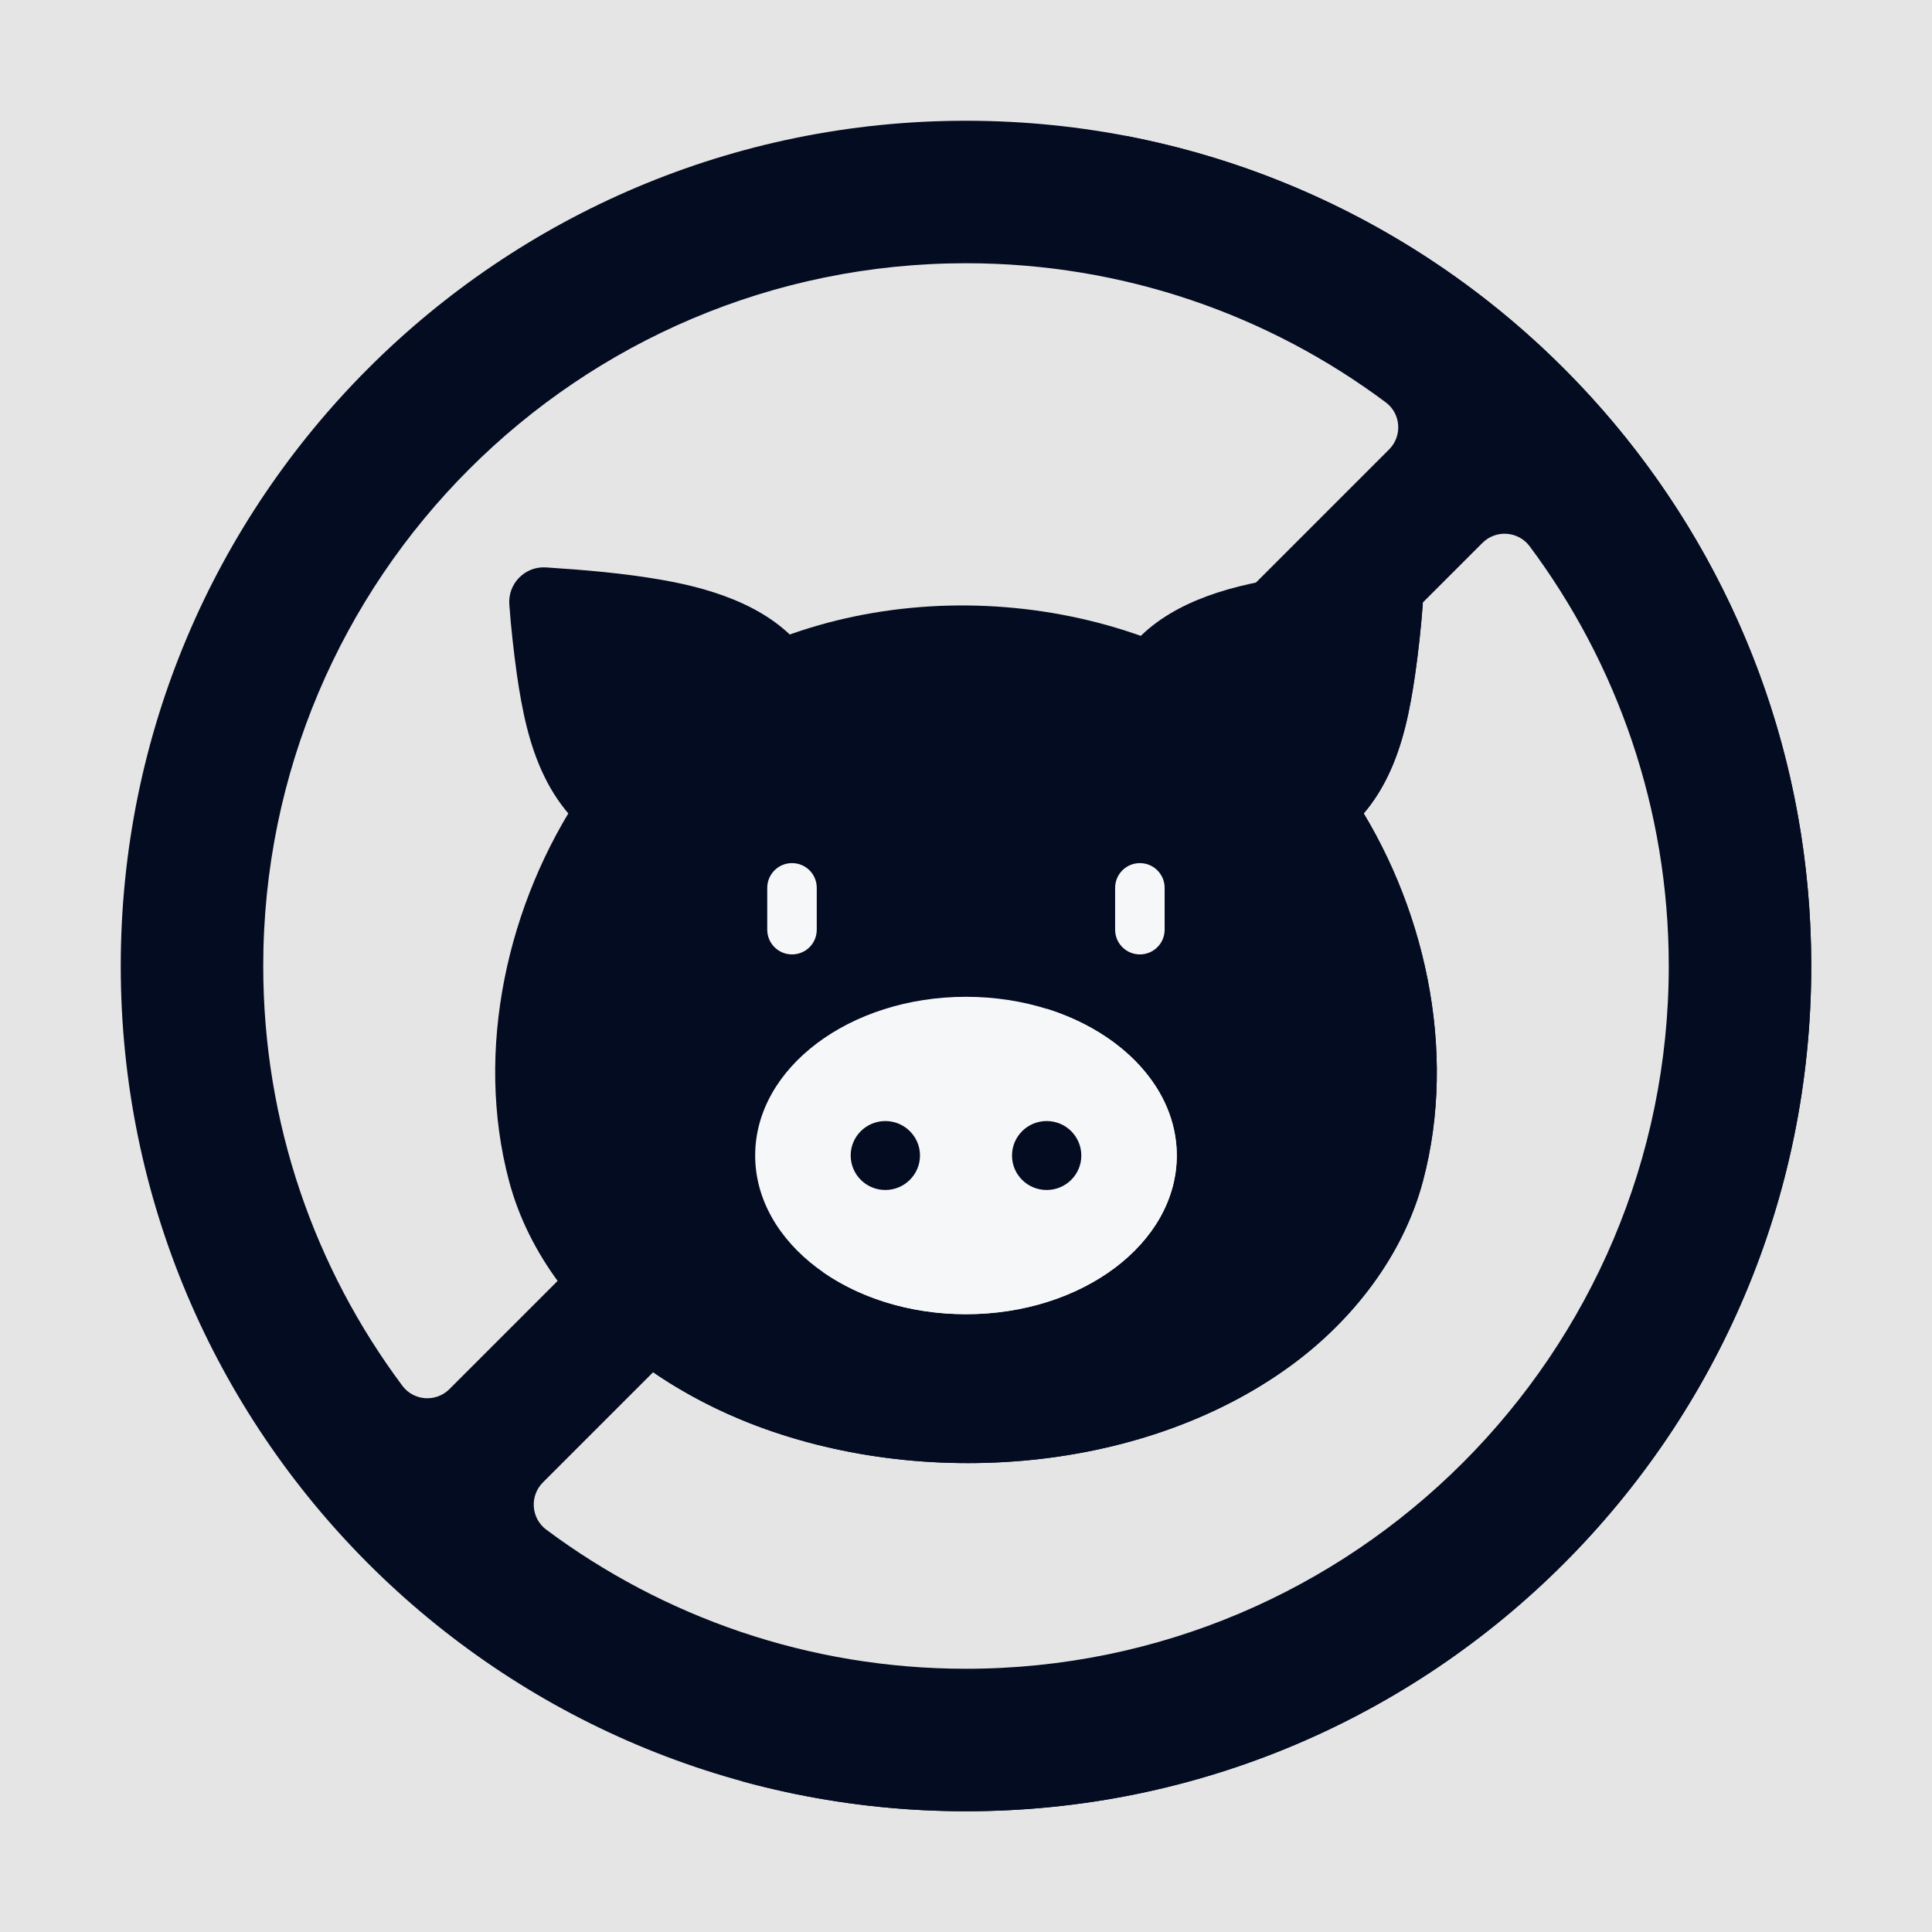
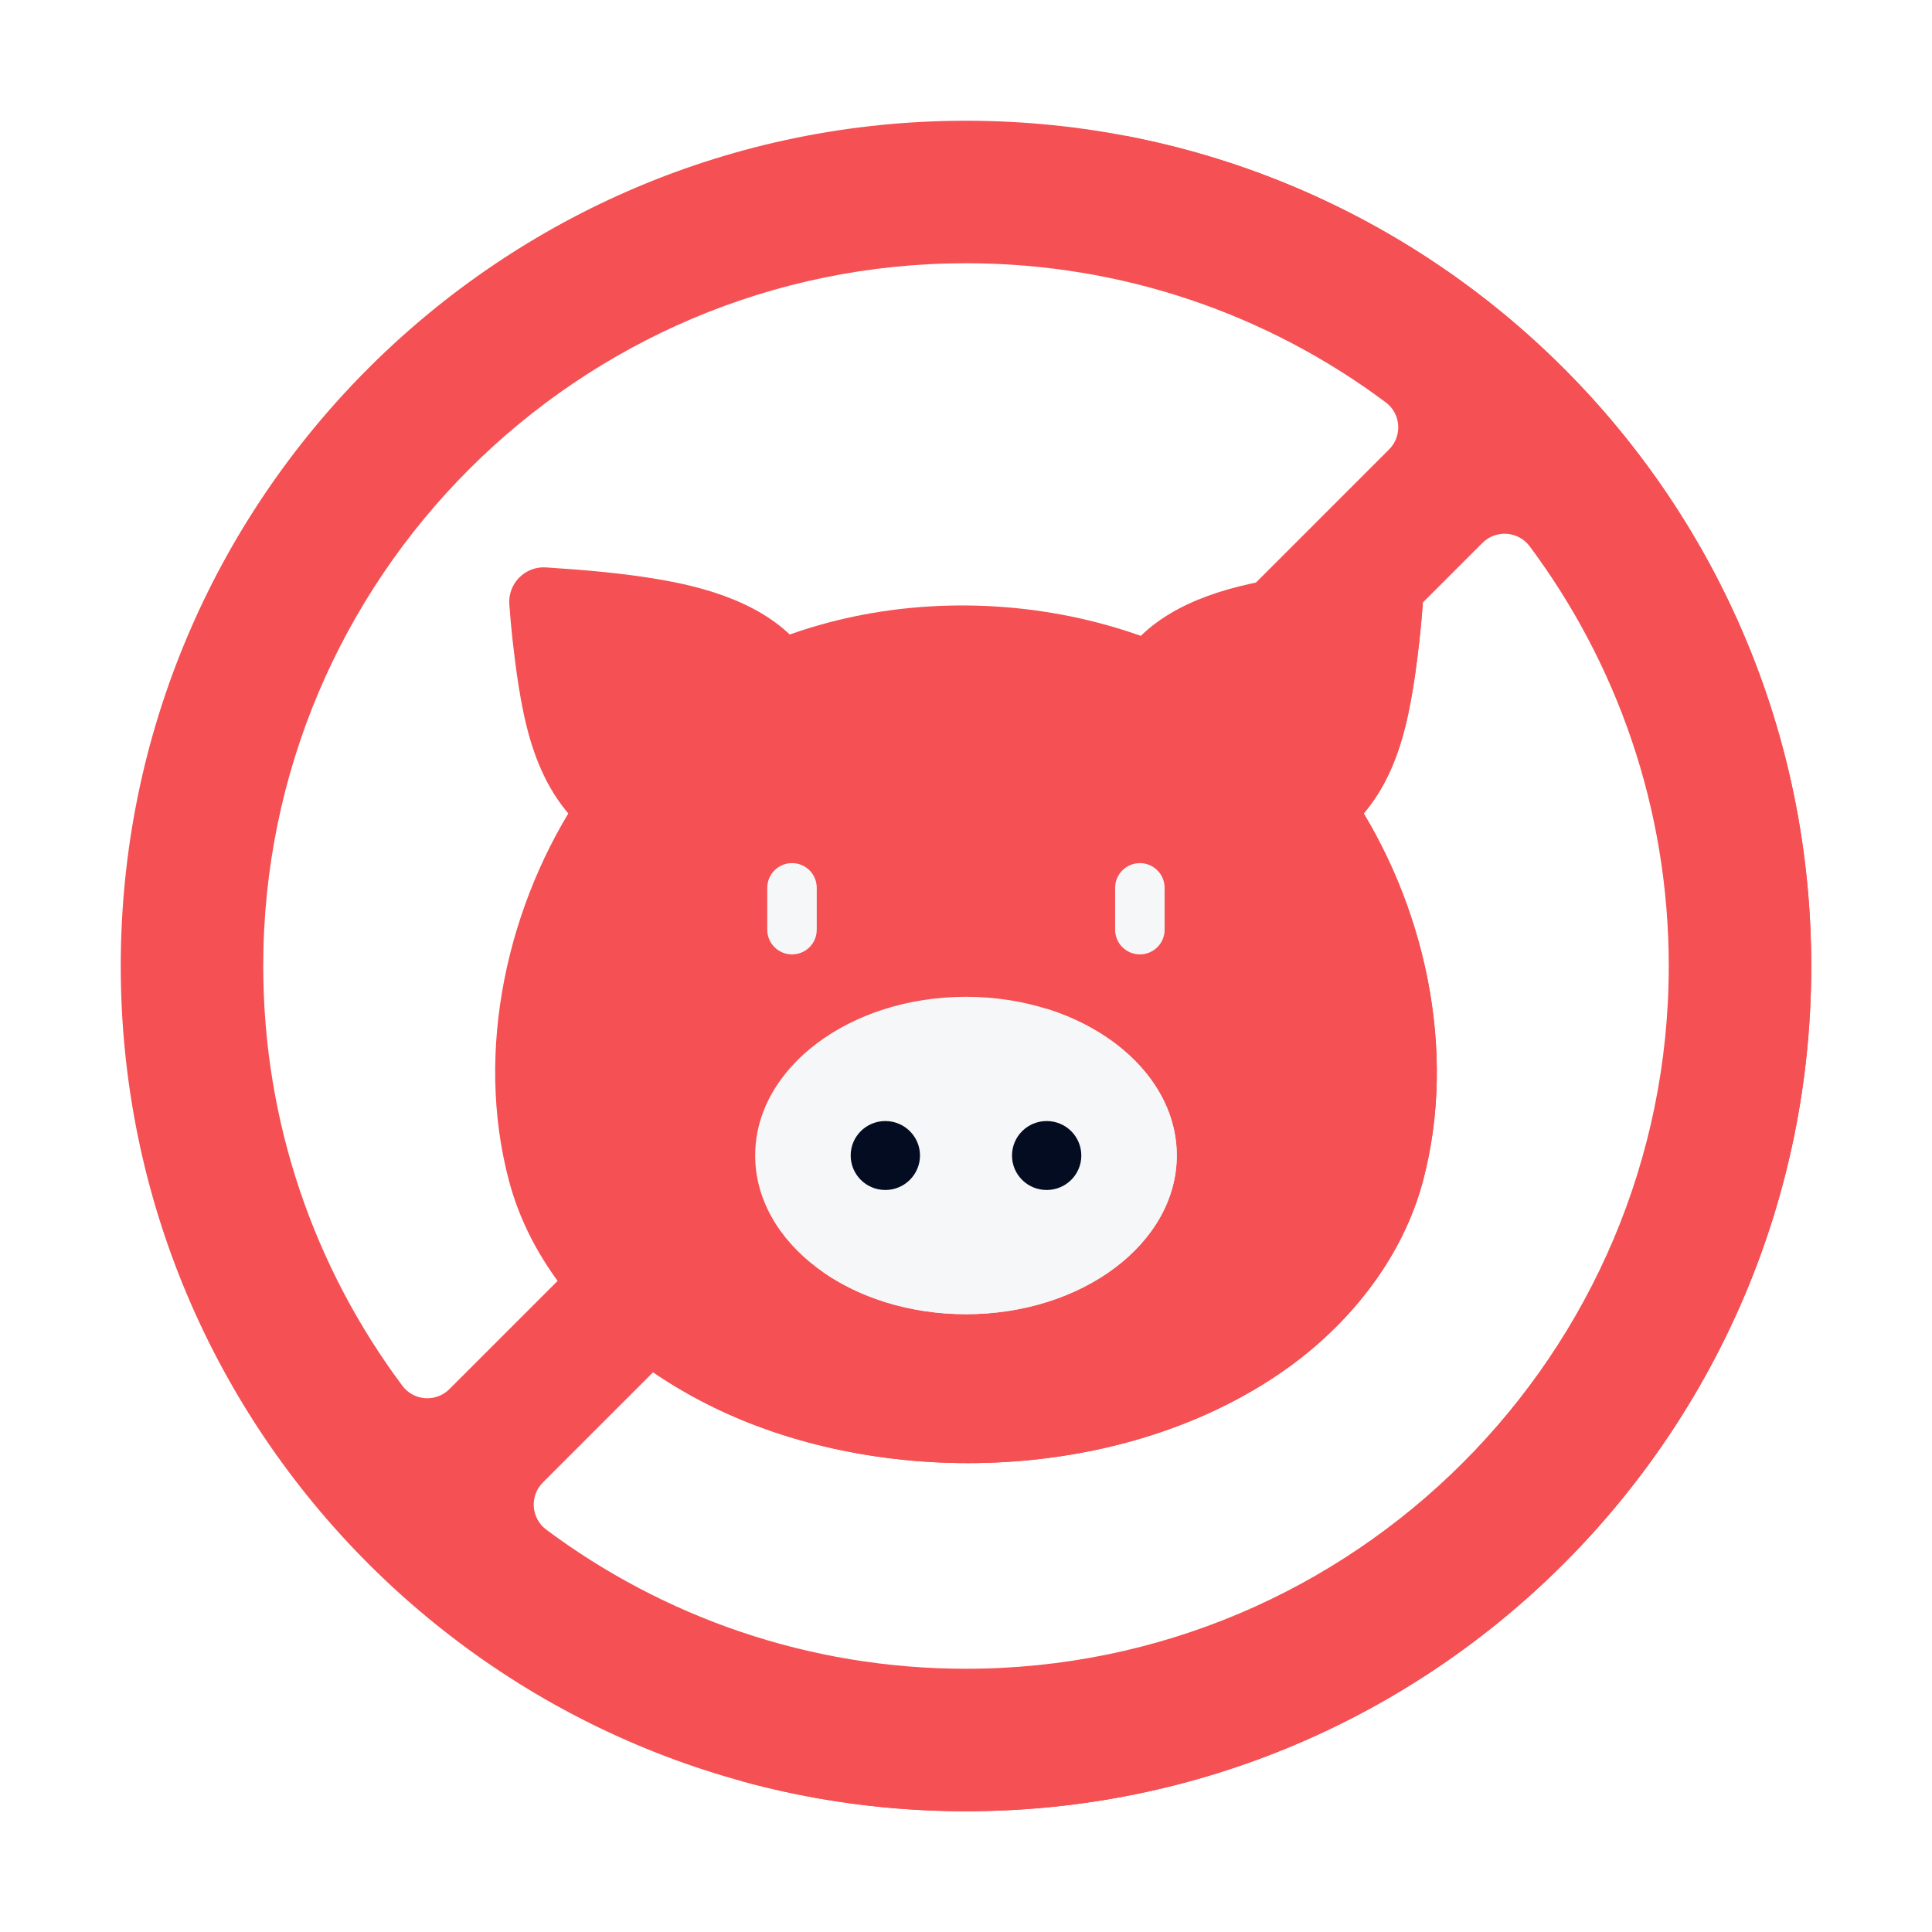
<svg xmlns="http://www.w3.org/2000/svg" width="16" height="16" viewBox="0 0 16 16" fill="none">
-   <rect width="16" height="16" fill="#E5E5E5" />
-   <path d="M8 1C4.134 1 1 4.134 1 8C1 11.866 4.134 15 8 15C11.866 15 15 11.866 15 8C15 4.134 11.866 1 8 1ZM2.18 8C2.18 4.788 4.788 2.18 8 2.18C9.303 2.18 10.506 2.608 11.476 3.332C11.603 3.426 11.615 3.612 11.503 3.723L3.723 11.503C3.612 11.615 3.426 11.603 3.332 11.476C2.608 10.506 2.18 9.303 2.18 8ZM8 13.82C6.697 13.82 5.494 13.391 4.524 12.668C4.397 12.573 4.385 12.388 4.496 12.277L12.277 4.496C12.388 4.385 12.573 4.397 12.668 4.524C13.391 5.494 13.82 6.697 13.82 8C13.82 11.211 11.211 13.82 8 13.82Z" fill="#040C22" />
-   <path d="M9.3 1.121C12.253 1.942 14.42 4.65 14.42 7.865C14.42 11.731 11.286 14.865 7.42 14.865C6.976 14.865 6.542 14.824 6.121 14.745C6.719 14.911 7.349 15 8 15C11.866 15 15 11.866 15 8C15 4.578 12.545 1.73 9.3 1.121Z" fill="#040C22" />
-   <path d="M6.69 5.428C6.425 5.046 5.943 4.883 5.485 4.803C5.167 4.747 4.844 4.72 4.521 4.699C4.348 4.688 4.205 4.833 4.218 5.006C4.232 5.201 4.254 5.395 4.281 5.589C4.323 5.877 4.38 6.168 4.508 6.43C4.635 6.692 4.84 6.927 5.109 7.038L6.69 5.428Z" fill="#040C22" />
-   <path d="M9.31 5.428C9.575 5.046 10.057 4.883 10.515 4.803C10.833 4.747 11.156 4.72 11.478 4.699C11.652 4.688 11.795 4.833 11.782 5.006C11.768 5.201 11.746 5.395 11.719 5.589C11.677 5.877 11.62 6.168 11.492 6.43C11.365 6.692 11.16 6.927 10.89 7.038L9.31 5.428Z" fill="#040C22" />
-   <path d="M11.783 5.006C11.768 5.201 11.747 5.395 11.719 5.589C11.677 5.877 11.62 6.168 11.492 6.43C11.365 6.693 11.16 6.927 10.891 7.039L10.554 6.695C10.725 6.57 10.859 6.394 10.953 6.202C11.08 5.939 11.137 5.649 11.179 5.36C11.207 5.167 11.228 4.973 11.242 4.778C11.244 4.757 11.243 4.736 11.241 4.716C11.32 4.71 11.399 4.704 11.479 4.699C11.652 4.688 11.796 4.833 11.783 5.006Z" fill="#040C22" />
-   <path d="M11.178 6.555C10.841 6.054 10.364 5.675 9.822 5.42C8.341 4.722 6.358 4.907 5.186 6.109C5.052 6.246 4.929 6.396 4.822 6.555C4.201 7.476 3.927 8.697 4.216 9.782C4.379 10.394 4.791 10.907 5.293 11.281C5.552 11.474 5.836 11.632 6.134 11.756C7.55 12.344 9.44 12.227 10.696 11.305C11.205 10.931 11.62 10.397 11.784 9.782C12.073 8.697 11.799 7.476 11.178 6.555Z" fill="#040C22" />
-   <path d="M11.784 9.782C11.62 10.398 11.205 10.931 10.696 11.305C9.44 12.227 7.55 12.344 6.134 11.756C5.864 11.644 5.605 11.503 5.365 11.334C5.447 11.374 5.529 11.411 5.613 11.446C7.028 12.034 8.919 11.917 10.175 10.995C10.684 10.621 11.098 10.087 11.262 9.472C11.552 8.387 11.277 7.166 10.656 6.245C10.443 5.929 10.175 5.661 9.87 5.443C10.392 5.698 10.851 6.069 11.178 6.555C11.799 7.476 12.073 8.697 11.784 9.782Z" fill="#040C22" />
+   <path d="M8 1C4.134 1 1 4.134 1 8C1 11.866 4.134 15 8 15C11.866 15 15 11.866 15 8C15 4.134 11.866 1 8 1ZM2.18 8C2.18 4.788 4.788 2.18 8 2.18C9.303 2.18 10.506 2.608 11.476 3.332C11.603 3.426 11.615 3.612 11.503 3.723L3.723 11.503C3.612 11.615 3.426 11.603 3.332 11.476C2.608 10.506 2.18 9.303 2.18 8ZM8 13.82C6.697 13.82 5.494 13.391 4.524 12.668C4.397 12.573 4.385 12.388 4.496 12.277L12.277 4.496C12.388 4.385 12.573 4.397 12.668 4.524C13.391 5.494 13.82 6.697 13.82 8C13.82 11.211 11.211 13.82 8 13.82Z" fill="#F55053" />
+   <path d="M9.3 1.121C12.253 1.942 14.42 4.65 14.42 7.865C14.42 11.731 11.286 14.865 7.42 14.865C6.976 14.865 6.542 14.824 6.121 14.745C6.719 14.911 7.349 15 8 15C11.866 15 15 11.866 15 8C15 4.578 12.545 1.73 9.3 1.121Z" fill="#F55053" />
+   <path d="M6.69 5.428C6.425 5.046 5.943 4.883 5.485 4.803C5.167 4.747 4.844 4.72 4.521 4.699C4.348 4.688 4.205 4.833 4.218 5.006C4.232 5.201 4.254 5.395 4.281 5.589C4.323 5.877 4.38 6.168 4.508 6.43C4.635 6.692 4.84 6.927 5.109 7.038L6.69 5.428Z" fill="#F55053" />
+   <path d="M9.31 5.428C9.575 5.046 10.057 4.883 10.515 4.803C10.833 4.747 11.156 4.72 11.478 4.699C11.652 4.688 11.795 4.833 11.782 5.006C11.768 5.201 11.746 5.395 11.719 5.589C11.677 5.877 11.62 6.168 11.492 6.43C11.365 6.692 11.16 6.927 10.89 7.038L9.31 5.428Z" fill="#F55053" />
+   <path d="M11.783 5.006C11.768 5.201 11.747 5.395 11.719 5.589C11.677 5.877 11.62 6.168 11.492 6.43C11.365 6.693 11.16 6.927 10.891 7.039L10.554 6.695C10.725 6.57 10.859 6.394 10.953 6.202C11.08 5.939 11.137 5.649 11.179 5.36C11.207 5.167 11.228 4.973 11.242 4.778C11.244 4.757 11.243 4.736 11.241 4.716C11.32 4.71 11.399 4.704 11.479 4.699C11.652 4.688 11.796 4.833 11.783 5.006Z" fill="#F55053" />
+   <path d="M11.178 6.555C10.841 6.054 10.364 5.675 9.822 5.42C8.341 4.722 6.358 4.907 5.186 6.109C5.052 6.246 4.929 6.396 4.822 6.555C4.201 7.476 3.927 8.697 4.216 9.782C4.379 10.394 4.791 10.907 5.293 11.281C5.552 11.474 5.836 11.632 6.134 11.756C7.55 12.344 9.44 12.227 10.696 11.305C11.205 10.931 11.62 10.397 11.784 9.782C12.073 8.697 11.799 7.476 11.178 6.555Z" fill="#F55053" />
+   <path d="M11.784 9.782C11.62 10.398 11.205 10.931 10.696 11.305C9.44 12.227 7.55 12.344 6.134 11.756C5.864 11.644 5.605 11.503 5.365 11.334C5.447 11.374 5.529 11.411 5.613 11.446C7.028 12.034 8.919 11.917 10.175 10.995C10.684 10.621 11.098 10.087 11.262 9.472C11.552 8.387 11.277 7.166 10.656 6.245C10.443 5.929 10.175 5.661 9.87 5.443C10.392 5.698 10.851 6.069 11.178 6.555C11.799 7.476 12.073 8.697 11.784 9.782Z" fill="#F55053" />
  <path d="M8 10.884C8.964 10.884 9.746 10.295 9.746 9.569C9.746 8.844 8.964 8.255 8 8.255C7.036 8.255 6.254 8.844 6.254 9.569C6.254 10.295 7.036 10.884 8 10.884Z" fill="#F6F7F8" />
  <path d="M9.745 9.569C9.745 10.295 8.964 10.883 8 10.883C7.539 10.883 7.121 10.749 6.809 10.53C7.014 10.594 7.24 10.63 7.476 10.63C8.441 10.63 9.222 10.041 9.222 9.316C9.222 8.936 9.009 8.594 8.667 8.354C9.3 8.552 9.745 9.021 9.745 9.569Z" fill="#F6F7F8" />
  <path d="M7.332 9.855C7.49 9.855 7.619 9.727 7.619 9.569C7.619 9.412 7.49 9.284 7.332 9.284C7.173 9.284 7.045 9.412 7.045 9.569C7.045 9.727 7.173 9.855 7.332 9.855Z" fill="#040C22" />
  <path d="M8.668 9.855C8.827 9.855 8.955 9.727 8.955 9.57C8.955 9.412 8.827 9.284 8.668 9.284C8.509 9.284 8.381 9.412 8.381 9.57C8.381 9.727 8.509 9.855 8.668 9.855Z" fill="#040C22" />
  <path d="M6.559 7.904C6.446 7.904 6.354 7.813 6.354 7.699V7.353C6.354 7.239 6.446 7.148 6.559 7.148C6.673 7.148 6.764 7.239 6.764 7.353V7.699C6.764 7.813 6.673 7.904 6.559 7.904Z" fill="#F6F7F8" />
  <path d="M9.44 7.904C9.327 7.904 9.235 7.813 9.235 7.699V7.353C9.235 7.239 9.327 7.148 9.44 7.148C9.553 7.148 9.645 7.239 9.645 7.353V7.699C9.645 7.813 9.553 7.904 9.44 7.904Z" fill="#F6F7F8" />
</svg>
